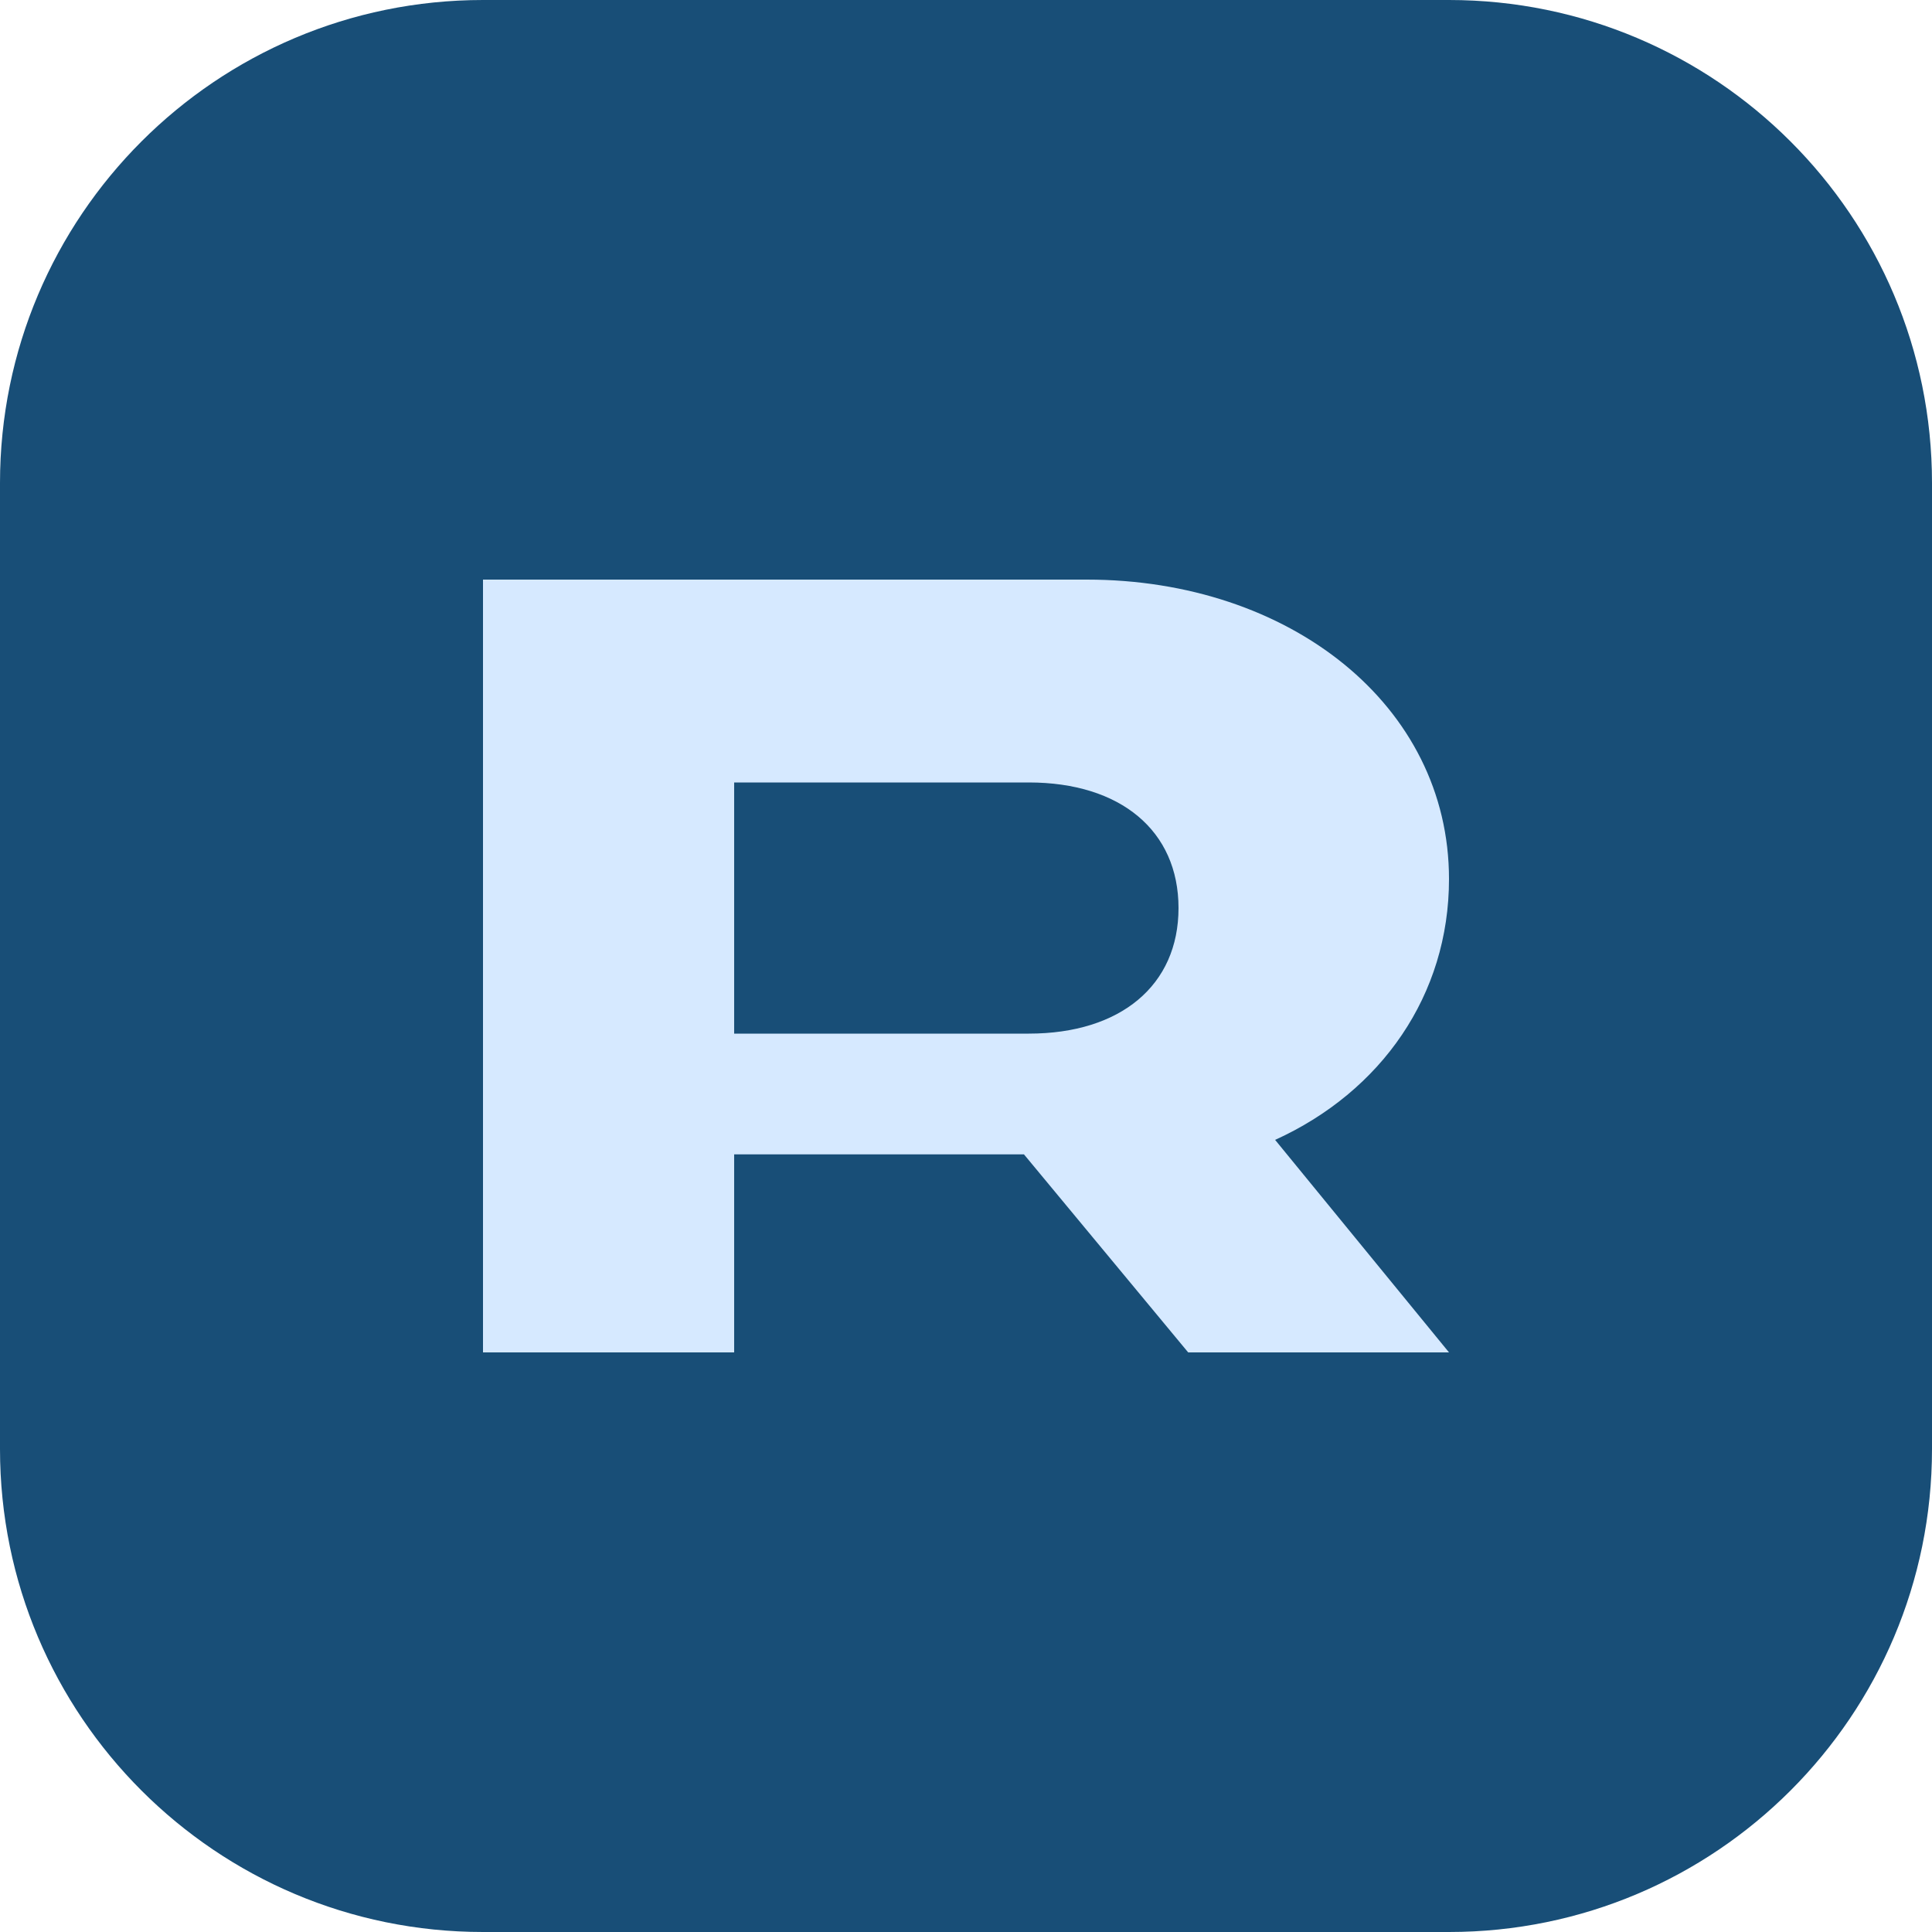
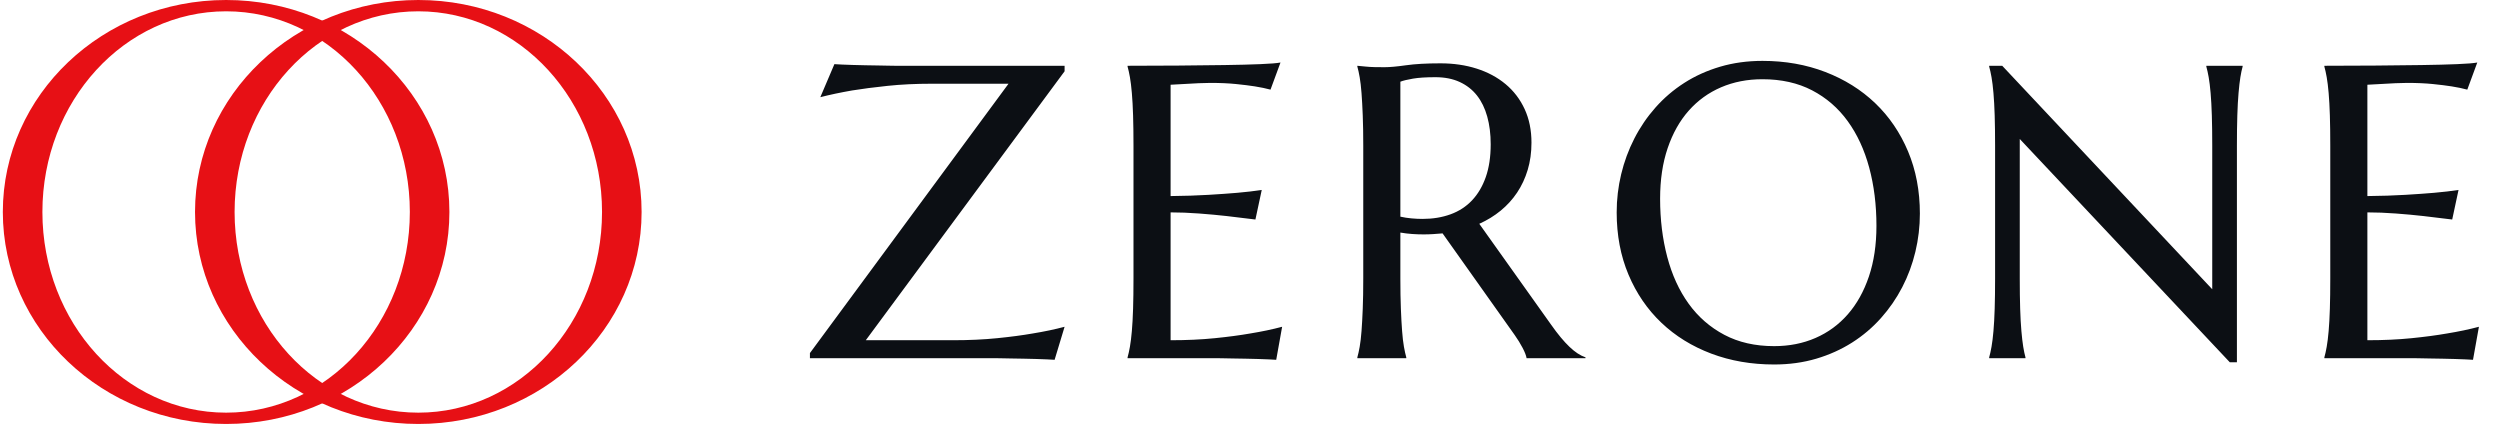
- <svg xmlns="http://www.w3.org/2000/svg" viewBox="0 0 40 40" fill="none">
-   <rect width="40" height="40" rx="10" fill="#184e77" />
-   <path d="M10 12h12.5c4.2 0 7.5 2.6 7.5 6.2 0 2.4-1.4 4.4-3.6 5.4L30 28h-5.4l-3.4-4.1H15.2V28H10V12zm5.2 4.2v5.2h6.1c1.9 0 3.1-1 3.1-2.6s-1.2-2.6-3.1-2.6H15.2z" fill="#d6e9ff" />
+ <svg xmlns="http://www.w3.org/2000/svg" viewBox="0 0 12261 2079" role="img" aria-label="Zerone">
+   <g transform="translate(0,-69.31) scale(13.862)">
+     <path fill="#e71015" fill-rule="evenodd" d="M1 80a79 75 0 1 0 158 0a79 75 0 1 0 -158 0Z M15 80a65 71 0 1 1 130 0a65 71 0 1 1 -130 0Z" />
+     <path fill="#e71015" fill-rule="evenodd" d="M69 80a79 75 0 1 0 158 0a79 75 0 1 0 -158 0Z M83 80a65 71 0 1 1 130 0a65 71 0 1 1 -130 0Z" />
+   </g>
+   <g transform="translate(3949.2,1756.6)" fill="#0c0f14">
+     <path d="M297 -88H725Q842 -88 941.5 -98.0Q1041 -108 1115 -121Q1201 -135 1272 -154L1223 8Q1211 7 1187.0 6.0Q1163 5 1133.5 4.0Q1104 3 1071.5 2.5Q1039 2 1010.0 1.5Q981 1 958.5 0.5Q936 0 926 0H23V-25L997 -1346H621Q503 -1346 403.5 -1335.5Q304 -1325 230 -1313Q144 -1298 74 -1280L143 -1442Q155 -1441 179.5 -1440.0Q204 -1439 233.5 -1438.0Q263 -1437 295.0 -1436.5Q327 -1436 356.0 -1435.5Q385 -1435 407.5 -1434.5Q430 -1434 440 -1434H1272V-1407Z M1580.88 -1434Q1705.88 -1434 1829.38 -1435.0Q1952.88 -1436 2055.88 -1437.5Q2158.88 -1439 2231.88 -1442.0Q2304.88 -1445 2330.88 -1450L2281.88 -1317Q2248.88 -1326 2204.88 -1333Q2166.88 -1339 2112.38 -1344.5Q2057.88 -1350 1986.88 -1350Q1962.88 -1350 1929.38 -1348.5Q1895.88 -1347 1864.88 -1345Q1828.88 -1343 1791.88 -1341V-795Q1894.88 -796 1977.88 -801.0Q2060.88 -806 2118.88 -811Q2186.88 -817 2238.88 -825L2207.88 -680Q2138.88 -689 2066.88 -697Q2004.88 -704 1931.88 -709.5Q1858.88 -715 1791.88 -715V-88Q1909.88 -88 2008.88 -98.0Q2107.88 -108 2181.88 -121Q2267.88 -135 2338.88 -154L2309.88 8Q2297.88 7 2273.88 6.0Q2249.88 5 2220.38 4.0Q2190.88 3 2158.38 2.5Q2125.88 2 2096.88 1.5Q2067.88 1 2045.38 0.5Q2022.88 0 2012.88 0H1580.88V-4Q1586.88 -25 1592.38 -56.0Q1597.88 -87 1601.88 -133.0Q1605.88 -179 1607.88 -242.5Q1609.88 -306 1609.88 -391V-1042Q1609.88 -1127 1607.88 -1190.5Q1605.88 -1254 1601.88 -1300.5Q1597.88 -1347 1592.38 -1378.0Q1586.88 -1409 1580.88 -1430V-1434Z M2918.76 -391Q2918.76 -306 2921.26 -242.5Q2923.76 -179 2927.26 -133.0Q2930.76 -87 2936.26 -56.0Q2941.76 -25 2947.76 -4V0H2707.76V-4Q2713.76 -25 2719.26 -56.0Q2724.76 -87 2728.26 -133.0Q2731.76 -179 2734.26 -242.0Q2736.76 -305 2736.76 -391V-1042Q2736.76 -1127 2734.26 -1190.5Q2731.76 -1254 2728.26 -1300.0Q2724.76 -1346 2719.26 -1377.5Q2713.76 -1409 2707.76 -1430V-1434L2749.76 -1430Q2768.76 -1428 2792.26 -1427.5Q2815.76 -1427 2840.76 -1427Q2879.76 -1427 2946.26 -1436.5Q3012.76 -1446 3115.76 -1446Q3211.76 -1446 3293.26 -1420.0Q3374.76 -1394 3434.76 -1344.0Q3494.76 -1294 3528.26 -1221.5Q3561.76 -1149 3561.76 -1057Q3561.76 -985 3543.26 -923.5Q3524.76 -862 3491.26 -812.0Q3457.76 -762 3410.76 -723.5Q3363.76 -685 3305.76 -659L3656.76 -166Q3682.76 -129 3705.26 -102.0Q3727.76 -75 3748.26 -55.5Q3768.76 -36 3787.76 -23.5Q3806.76 -11 3826.76 -4V0H3537.76Q3534.76 -19 3518.26 -50.5Q3501.76 -82 3479.76 -113L3125.76 -612Q3102.76 -610 3079.76 -608.5Q3056.76 -607 3032.76 -607Q3004.76 -607 2976.26 -609.0Q2947.76 -611 2918.76 -616ZM2918.76 -694Q2945.76 -688 2973.76 -685.5Q3001.76 -683 3027.76 -683Q3102.76 -683 3164.76 -705.5Q3226.76 -728 3270.26 -774.0Q3313.76 -820 3337.76 -888.5Q3361.76 -957 3361.76 -1049Q3361.76 -1124 3344.76 -1185.0Q3327.76 -1246 3294.26 -1288.5Q3260.76 -1331 3209.76 -1354.5Q3158.76 -1378 3090.76 -1378Q3021.76 -1378 2980.76 -1371.0Q2939.76 -1364 2918.76 -1356Z M4694.64 -1458Q4861.64 -1458 5003.14 -1403.5Q5144.64 -1349 5247.64 -1250.5Q5350.64 -1152 5408.64 -1014.0Q5466.64 -876 5466.64 -709Q5466.64 -614 5444.64 -522.0Q5422.64 -430 5380.14 -348.0Q5337.64 -266 5275.64 -196.5Q5213.64 -127 5134.14 -76.5Q5054.64 -26 4958.64 2.5Q4862.64 31 4751.64 31Q4584.64 31 4443.14 -22.5Q4301.64 -76 4198.64 -174.0Q4095.64 -272 4037.64 -409.5Q3979.64 -547 3979.64 -715Q3979.64 -810 4001.64 -902.0Q4023.64 -994 4066.14 -1077.0Q4108.64 -1160 4170.14 -1229.5Q4231.64 -1299 4311.14 -1350.0Q4390.64 -1401 4487.14 -1429.5Q4583.64 -1458 4694.64 -1458ZM4751.64 -59Q4862.64 -59 4954.64 -99.0Q5046.64 -139 5113.14 -215.0Q5179.64 -291 5216.64 -400.5Q5253.64 -510 5253.64 -649Q5253.64 -803 5218.14 -934.5Q5182.64 -1066 5112.64 -1162.5Q5042.64 -1259 4938.14 -1313.5Q4833.64 -1368 4694.64 -1368Q4583.64 -1368 4491.64 -1328.5Q4399.64 -1289 4333.14 -1214.0Q4266.64 -1139 4229.64 -1030.0Q4192.64 -921 4192.64 -782Q4192.64 -629 4227.64 -496.5Q4262.64 -364 4332.64 -267.0Q4402.64 -170 4507.64 -114.5Q4612.64 -59 4751.64 -59Z M5870.52 -1434 6900.52 -338V-1042Q6900.52 -1127 6898.52 -1190.5Q6896.52 -1254 6892.52 -1300.5Q6888.52 -1347 6883.02 -1378.0Q6877.52 -1409 6871.52 -1430V-1434H7049.52V-1430Q7043.52 -1409 7038.52 -1378.0Q7033.52 -1347 7029.52 -1300.5Q7025.52 -1254 7023.52 -1190.5Q7021.52 -1127 7021.52 -1042V20H6986.52L5956.52 -1075V-391Q5956.52 -306 5958.52 -242.5Q5960.52 -179 5964.52 -133.0Q5968.52 -87 5973.52 -56.0Q5978.52 -25 5984.52 -4V0H5806.52V-4Q5812.52 -25 5818.02 -56.0Q5823.52 -87 5827.52 -133.0Q5831.52 -179 5833.52 -242.5Q5835.52 -306 5835.52 -391V-1042Q5835.52 -1127 5833.52 -1190.5Q5831.52 -1254 5827.52 -1300.5Q5823.52 -1347 5818.02 -1378.0Q5812.52 -1409 5806.52 -1430V-1434Z M7450.4 -1434Q7575.4 -1434 7698.9 -1435.0Q7822.4 -1436 7925.4 -1437.5Q8028.4 -1439 8101.4 -1442.0Q8174.4 -1445 8200.4 -1450L8151.4 -1317Q8118.4 -1326 8074.4 -1333Q8036.4 -1339 7981.9 -1344.5Q7927.4 -1350 7856.4 -1350Q7832.4 -1350 7798.9 -1348.5Q7765.4 -1347 7734.4 -1345Q7698.4 -1343 7661.4 -1341V-795Q7764.4 -796 7847.4 -801.0Q7930.4 -806 7988.4 -811Q8056.4 -817 8108.4 -825L8077.4 -680Q8008.4 -689 7936.4 -697Q7874.4 -704 7801.4 -709.5Q7728.4 -715 7661.4 -715V-88Q7779.4 -88 7878.4 -98.0Q7977.4 -108 8051.4 -121Q8137.4 -135 8208.4 -154L8179.4 8Q8167.4 7 8143.4 6.0Q8119.4 5 8089.9 4.0Q8060.4 3 8027.9 2.5Q7995.4 2 7966.4 1.5Q7937.4 1 7914.9 0.5Q7892.4 0 7882.4 0H7450.4V-4Q7456.4 -25 7461.9 -56.0Q7467.4 -87 7471.4 -133.0Q7475.4 -179 7477.4 -242.5Q7479.4 -306 7479.4 -391V-1042Q7479.4 -1127 7477.4 -1190.5Q7475.4 -1254 7471.4 -1300.5Q7467.4 -1347 7461.9 -1378.0Q7456.4 -1409 7450.4 -1430V-1434Z" />
+   </g>
</svg>
